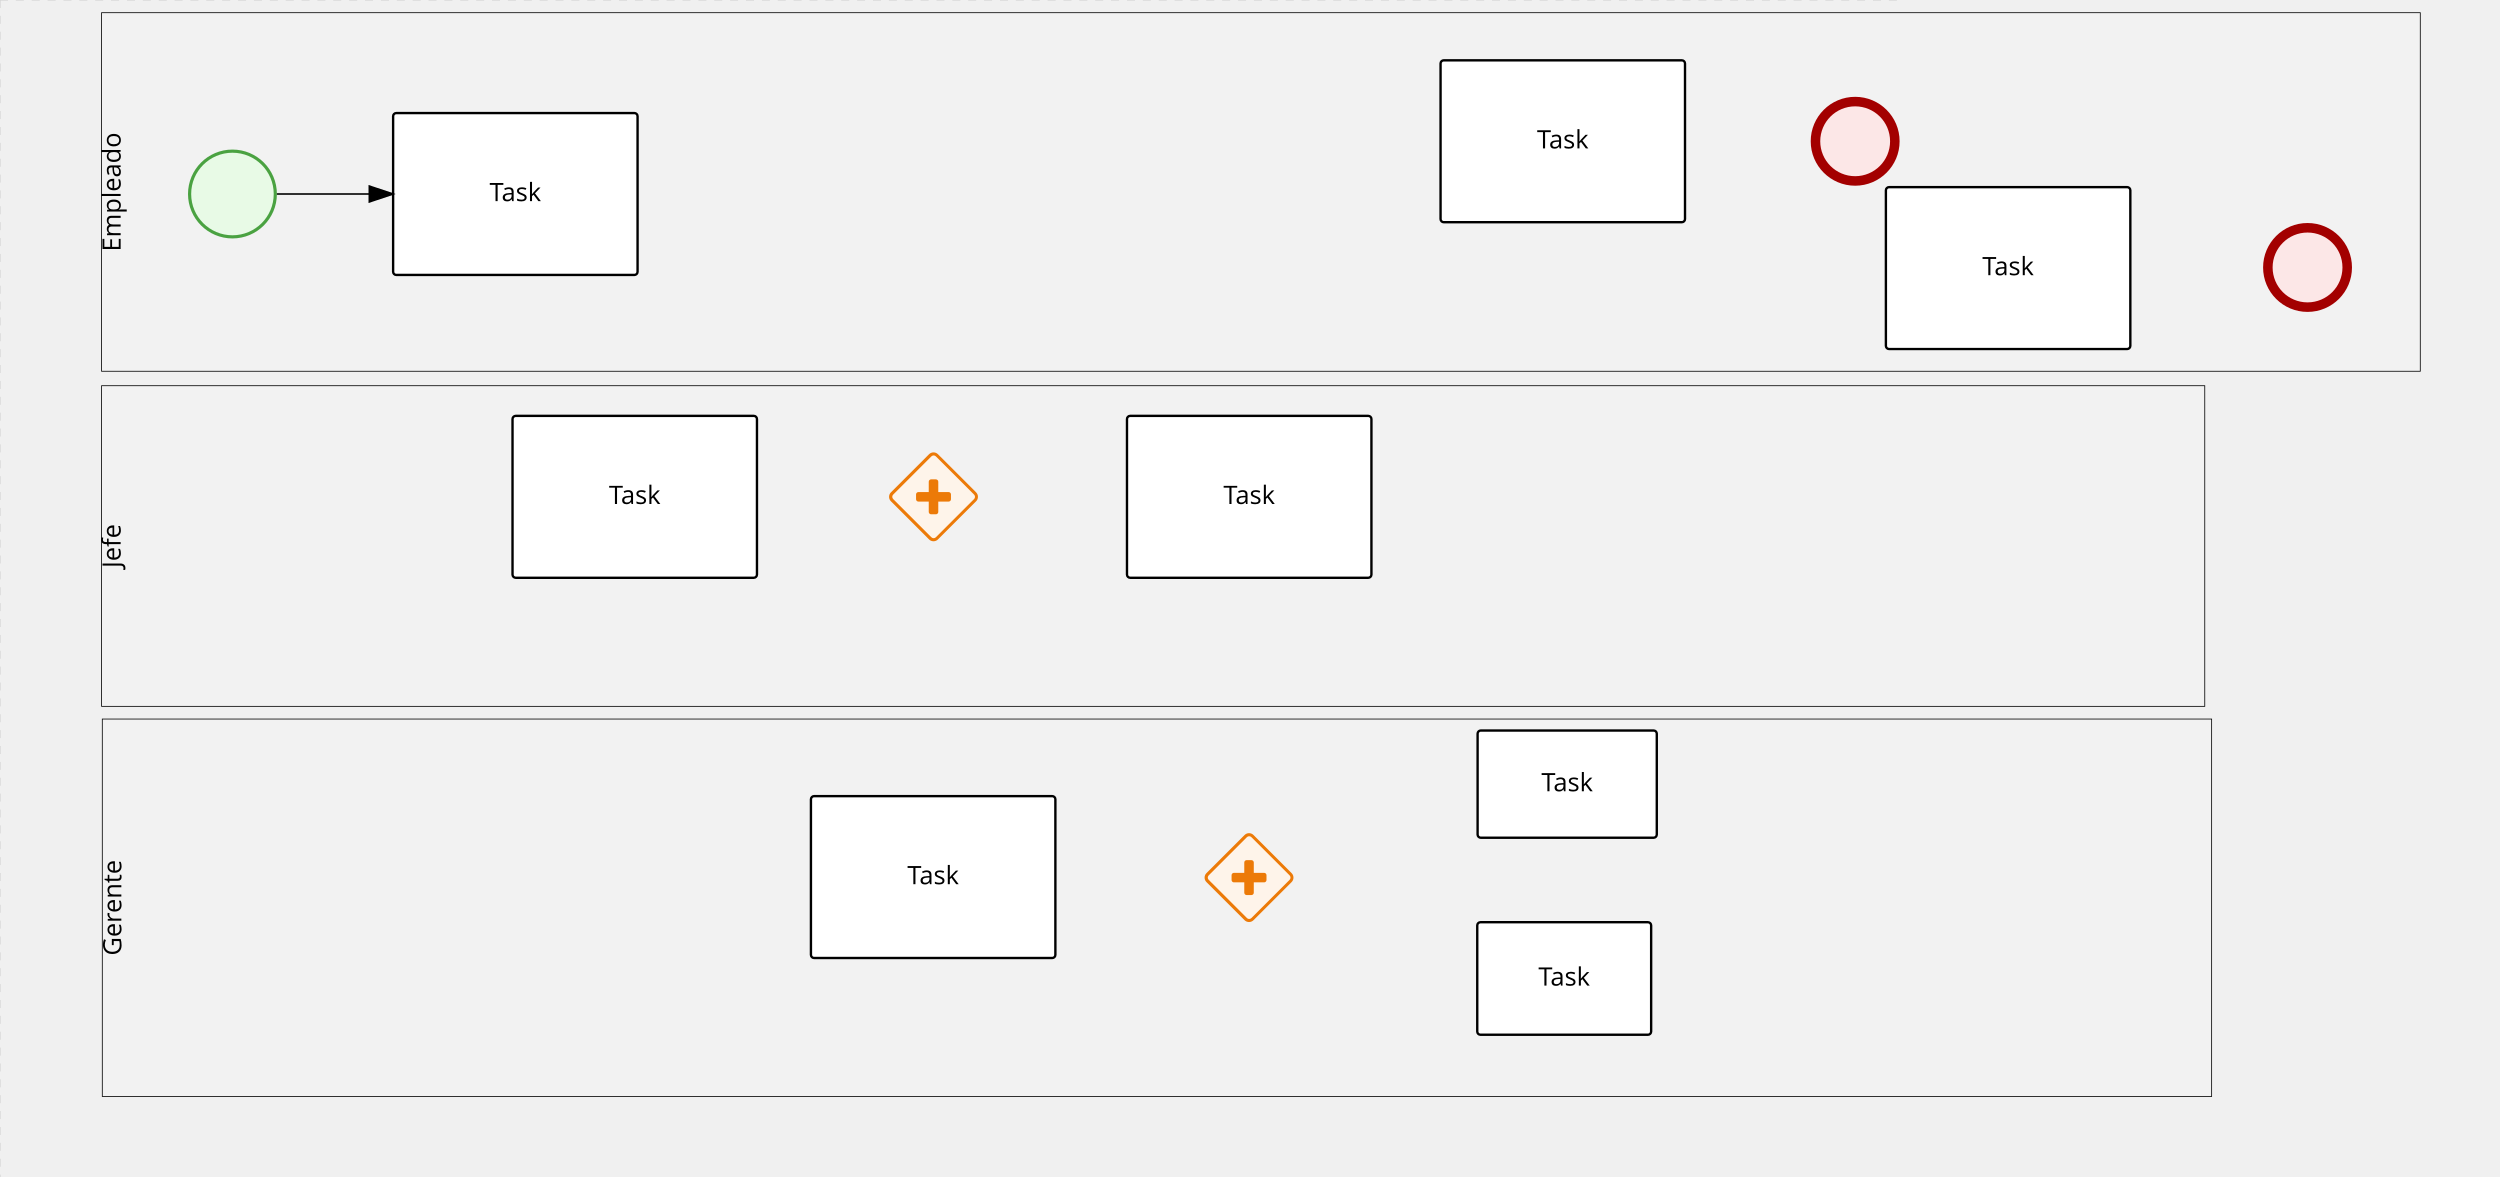
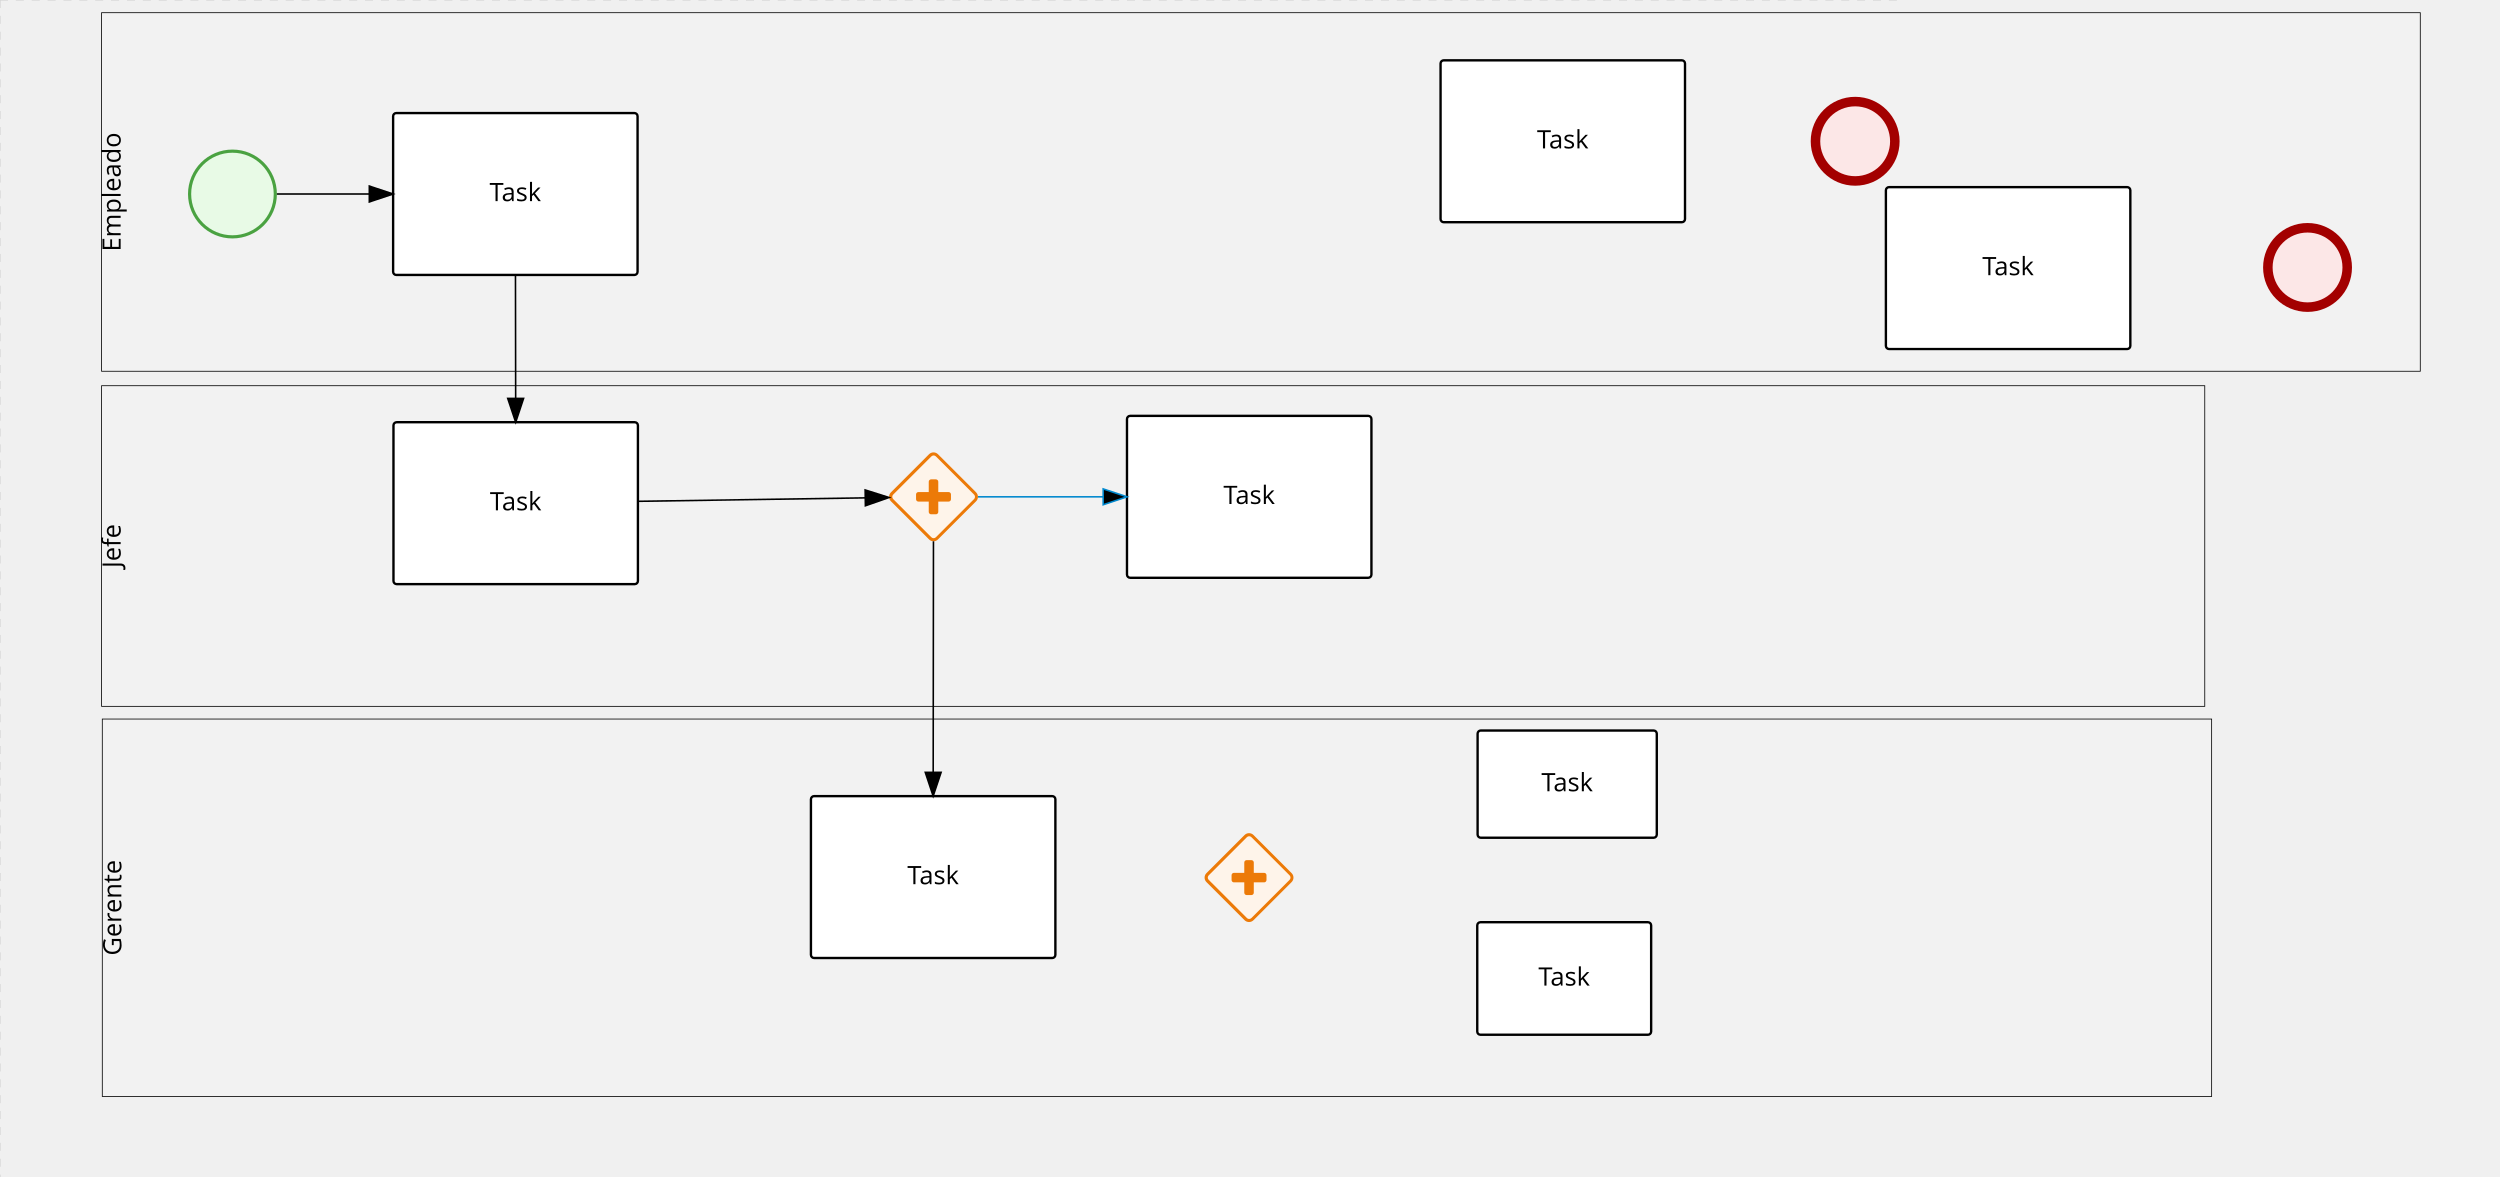
<svg xmlns="http://www.w3.org/2000/svg" version="1.1" width="1575" height="741" viewBox="0 0 1575 741">
  <defs />
  <g transform="matrix(1,0,0,1,0,0)">
    <g>
      <g>
        <g>
          <path fill="none" stroke="#d3d3d3" paint-order="fill stroke markers" d=" M 0 0 L 1200 0" stroke-miterlimit="10" stroke-opacity="0.8" stroke-dasharray="5" />
        </g>
        <g>
          <path fill="none" stroke="#d3d3d3" paint-order="fill stroke markers" d=" M 0 0 L 0 800" stroke-miterlimit="10" stroke-opacity="0.8" stroke-dasharray="5" />
        </g>
      </g>
      <g id="_ADB51912-23A1-4757-B9C8-295BC348A029" bpmn2nodeid="_ADB51912-23A1-4757-B9C8-295BC348A029" transform="matrix(1,0,0,1,64.44444,453)">
        <g>
          <path fill="none" stroke="none" />
        </g>
        <g transform="matrix(1,0,0,1,0,0)">
          <path fill="#f2f2f2" stroke="none" id="_ADB51912-23A1-4757-B9C8-295BC348A029?shapeType=BACKGROUND" paint-order="stroke fill markers" d=" M 0 0 L 1328.889 0 L 1328.889 237.778 L 0 237.778 L 0 0 Z Z" />
        </g>
        <g transform="matrix(1,0,0,1,0,0)">
          <path fill="none" stroke="#000000" id="_ADB51912-23A1-4757-B9C8-295BC348A029?shapeType=BORDER&amp;renderType=STROKE" paint-order="fill stroke markers" d=" M 0 0 L 1328.889 0 L 1328.889 237.778 L 0 237.778 L 0 0 Z Z" stroke-miterlimit="10" stroke-width="0.5" stroke-dasharray="" />
        </g>
        <g transform="matrix(-1.8369701987210297e-16,-1,1,-1.8369701987210297e-16,0,149.0178)">
          <text fill="#000000" stroke="none" font-family="Open Sans" font-size="12pt" font-style="normal" font-weight="normal" text-decoration="normal" x="30.129" y="12" text-anchor="middle" dominant-baseline="alphabetic">Gerente</text>
        </g>
        <g id="_6E68BDF8-7109-49FA-87C5-C53728606188" bpmn2nodeid="_6E68BDF8-7109-49FA-87C5-C53728606188" transform="matrix(1,0,0,1,694.4445,71.88892)">
          <g>
            <path fill="none" stroke="none" />
          </g>
          <g transform="matrix(0.125,0,0,0.125,0,0)">
            <g transform="matrix(1,0,0,1,0,0)">
              <path fill="#fef4ea" stroke="none" id="_6E68BDF8-7109-49FA-87C5-C53728606188?shapeType=BACKGROUND" paint-order="stroke fill markers" d=" M 0 0 M 224.4 4.3 C 216.4 4.3 208.4 7.3 202.3 13.4 L 13.5 202.2 C 1.3 214.4 1.3 234.2 13.5 246.4 L 202.2 435.1 C 208.3 441.2 216.4 444.2 224.3 444.2 C 232.2 444.2 240.3 441.2 246.4 435.1 L 435.1 246.4 C 447.3 234.2 447.3 214.4 435.1 202.2 L 246.5 13.4 C 240.4 7.3 232.4 4.3 224.4 4.3 L 224.4 4.3 Z" />
            </g>
            <g>
              <g transform="matrix(1,0,0,1,0,0)">
                <g transform="matrix(1,0,0,1,0,0)">
                  <path fill="#ec7a08" stroke="none" id="_6E68BDF8-7109-49FA-87C5-C53728606188?shapeType=BORDER&amp;renderType=FILL" paint-order="stroke fill markers" d=" M 0 0 M 20.8 212.7 L 213.3 20.2 C 219.6 13.9 229.7 13.9 235.9 20.2 L 428.4 212.7 C 434.7 219 434.7 229.1 428.4 235.3 L 235.9 427.8 C 229.6 434.1 219.5 434.1 213.3 427.8 L 20.8 235.3 C 14.5 229.1 14.5 218.9 20.8 212.7 L 20.8 212.7 Z M 0 0 M 0 224 C 0 232.1 3.1 240.3 9.3 246.5 L 201.5 438.7 C 213.9 451.1 234.1 451.1 246.5 438.7 L 438.7 246.5 C 444.9 240.3 448 232.1 448 224 C 448 215.9 444.9 207.7 438.7 201.5 L 246.5 9.3 C 234.1 -3.1 213.9 -3.1 201.5 9.3 L 9.3 201.5 C 3.1 207.7 0 215.9 0 224 L 0 224 Z" />
                </g>
              </g>
            </g>
            <g>
              <g transform="matrix(1,0,0,1,0,0)">
                <g transform="matrix(1,0,0,1,0,0)">
                  <path fill="#ec7a08" stroke="none" id="_6E68BDF8-7109-49FA-87C5-C53728606188_parallel" paint-order="stroke fill markers" d=" M 0 0 M 312 212 L 312 236 C 312 239.4 310.9 242.1 308.5 244.5 C 306.1 246.9 303.4 248 300 248 L 248 248 L 248 300 C 248 303.4 246.9 306.1 244.5 308.5 C 242.1 310.9 239.4 312 236 312 L 212 312 C 208.6 312 205.9 310.9 203.5 308.5 C 201.1 306.1 200 303.4 200 300 L 200 248 L 148 248 C 144.6 248 141.9 246.9 139.5 244.5 C 137.1 242.1 136 239.4 136 236 L 136 212 C 136 208.6 137.1 205.9 139.5 203.5 C 141.9 201.1 144.6 200 148 200 L 200 200 L 200 148 C 200 144.6 201.1 141.9 203.5 139.5 C 205.9 137.1 208.6 136 212 136 L 236 136 C 239.4 136 242.1 137.1 244.5 139.5 C 246.9 141.9 248 144.6 248 148 L 248 200 L 300 200 C 303.4 200 306.1 201.1 308.5 203.5 C 310.9 205.9 312 208.6 312 212 Z" />
                </g>
              </g>
            </g>
          </g>
          <g transform="matrix(1,0,0,1,28,61)" />
        </g>
        <g id="_50058FDE-D25C-4A21-B8C2-5ABD491013B6" bpmn2nodeid="_50058FDE-D25C-4A21-B8C2-5ABD491013B6" transform="matrix(1,0,0,1,446.4444,48.55554)">
          <g>
            <path fill="none" stroke="none" />
          </g>
          <g transform="matrix(1,0,0,1,0,0)">
            <path fill="#ffffff" stroke="none" id="_50058FDE-D25C-4A21-B8C2-5ABD491013B6?shapeType=BACKGROUND" paint-order="stroke fill markers" d=" M 2 0 L 152 0 L 152 0 A 2 2 0 0 1 154 2 L 154 100 L 154 100 A 2 2 0 0 1 152 102 L 2 102 L 2 102 A 2 2 0 0 1 0 100 L 0 2 L 0 2 A 2 2 0 0 1 2 0 Z" />
          </g>
          <g transform="matrix(1,0,0,1,0,0)">
-             <path fill="none" stroke="#000000" id="_50058FDE-D25C-4A21-B8C2-5ABD491013B6?shapeType=BORDER&amp;renderType=STROKE" paint-order="fill stroke markers" d=" M 2 0 L 152 0 L 152 0 A 2 2 0 0 1 154 2 L 154 100 L 154 100 A 2 2 0 0 1 152 102 L 2 102 L 2 102 A 2 2 0 0 1 0 100 L 0 2 L 0 2 A 2 2 0 0 1 2 0 Z" stroke-miterlimit="10" stroke-width="1.5" stroke-dasharray="" />
+             <path fill="none" stroke="rgb(0,0,0)" id="_50058FDE-D25C-4A21-B8C2-5ABD491013B6?shapeType=BORDER&amp;renderType=STROKE" paint-order="fill stroke markers" d=" M 2 0 L 152 0 L 152 0 A 2 2 0 0 1 154 2 L 154 100 L 154 100 A 2 2 0 0 1 152 102 L 2 102 L 2 102 A 2 2 0 0 1 0 100 L 0 2 L 0 2 A 2 2 0 0 1 2 0 Z" stroke-miterlimit="10" stroke-width="1.5" stroke-dasharray="" />
          </g>
          <g transform="matrix(1,0,0,1,60.75002,43.5)">
            <text fill="#000000" stroke="none" font-family="Open Sans" font-size="12pt" font-style="normal" font-weight="normal" text-decoration="normal" x="16.25" y="12" text-anchor="middle" dominant-baseline="alphabetic">Task</text>
          </g>
        </g>
        <g id="_1A6702EF-B17E-40BC-8066-2EAF5D30D613" bpmn2nodeid="_1A6702EF-B17E-40BC-8066-2EAF5D30D613" transform="matrix(1,0,0,1,866.2222,128)">
          <g>
            <path fill="none" stroke="none" />
          </g>
          <g transform="matrix(1,0,0,1,0,0)">
            <path fill="#ffffff" stroke="none" id="_1A6702EF-B17E-40BC-8066-2EAF5D30D613?shapeType=BACKGROUND" paint-order="stroke fill markers" d=" M 2 0 L 107.555 0 L 107.555 0 A 2 2 0 0 1 109.555 2 L 109.555 68.889 L 109.555 68.889 A 2 2 0 0 1 107.555 70.889 L 2 70.889 L 2 70.889 A 2 2 0 0 1 0 68.889 L 0 2 L 0 2 A 2 2 0 0 1 2 0 Z" />
          </g>
          <g transform="matrix(1,0,0,1,0,0)">
            <path fill="none" stroke="#000000" id="_1A6702EF-B17E-40BC-8066-2EAF5D30D613?shapeType=BORDER&amp;renderType=STROKE" paint-order="fill stroke markers" d=" M 2 0 L 107.555 0 L 107.555 0 A 2 2 0 0 1 109.555 2 L 109.555 68.889 L 109.555 68.889 A 2 2 0 0 1 107.555 70.889 L 2 70.889 L 2 70.889 A 2 2 0 0 1 0 68.889 L 0 2 L 0 2 A 2 2 0 0 1 2 0 Z" stroke-miterlimit="10" stroke-width="1.5" stroke-dasharray="" />
          </g>
          <g transform="matrix(1,0,0,1,38.52774,27.94446)">
            <text fill="#000000" stroke="none" font-family="Open Sans" font-size="12pt" font-style="normal" font-weight="normal" text-decoration="normal" x="16.25" y="12" text-anchor="middle" dominant-baseline="alphabetic">Task</text>
          </g>
        </g>
        <g id="_0BF1307B-B07F-4120-9A00-6720B62D5E05" bpmn2nodeid="_0BF1307B-B07F-4120-9A00-6720B62D5E05" transform="matrix(1,0,0,1,866.4445,7.222229)">
          <g>
            <path fill="none" stroke="none" />
          </g>
          <g transform="matrix(1,0,0,1,0,0)">
            <path fill="#ffffff" stroke="none" id="_0BF1307B-B07F-4120-9A00-6720B62D5E05?shapeType=BACKGROUND" paint-order="stroke fill markers" d=" M 2 0 L 110.889 0 L 110.889 0 A 2 2 0 0 1 112.889 2 L 112.889 65.556 L 112.889 65.556 A 2 2 0 0 1 110.889 67.556 L 2 67.556 L 2 67.556 A 2 2 0 0 1 0 65.556 L 0 2 L 0 2 A 2 2 0 0 1 2 0 Z" />
          </g>
          <g transform="matrix(1,0,0,1,0,0)">
            <path fill="none" stroke="#000000" id="_0BF1307B-B07F-4120-9A00-6720B62D5E05?shapeType=BORDER&amp;renderType=STROKE" paint-order="fill stroke markers" d=" M 2 0 L 110.889 0 L 110.889 0 A 2 2 0 0 1 112.889 2 L 112.889 65.556 L 112.889 65.556 A 2 2 0 0 1 110.889 67.556 L 2 67.556 L 2 67.556 A 2 2 0 0 1 0 65.556 L 0 2 L 0 2 A 2 2 0 0 1 2 0 Z" stroke-miterlimit="10" stroke-width="1.5" stroke-dasharray="" />
          </g>
          <g transform="matrix(1,0,0,1,40.19446,26.27777)">
            <text fill="#000000" stroke="none" font-family="Open Sans" font-size="12pt" font-style="normal" font-weight="normal" text-decoration="normal" x="16.25" y="12" text-anchor="middle" dominant-baseline="alphabetic">Task</text>
          </g>
        </g>
      </g>
      <g id="_86670B54-AD91-4FA6-8547-BEF86B57C944" bpmn2nodeid="_86670B54-AD91-4FA6-8547-BEF86B57C944" transform="matrix(1,0,0,1,64,8)">
        <g>
          <path fill="none" stroke="none" />
        </g>
        <g transform="matrix(1,0,0,1,0,0)">
          <path fill="#f2f2f2" stroke="none" id="_86670B54-AD91-4FA6-8547-BEF86B57C944?shapeType=BACKGROUND" paint-order="stroke fill markers" d=" M 0 0 L 1460.778 0 L 1460.778 225.889 L 0 225.889 L 0 0 Z Z" />
        </g>
        <g transform="matrix(1,0,0,1,0,0)">
          <path fill="none" stroke="rgb(0,0,0)" id="_86670B54-AD91-4FA6-8547-BEF86B57C944?shapeType=BORDER&amp;renderType=STROKE" paint-order="fill stroke markers" d=" M 0 0 L 1460.778 0 L 1460.778 225.889 L 0 225.889 L 0 0 Z Z" stroke-miterlimit="10" stroke-width="0.5" stroke-dasharray="" />
        </g>
        <g transform="matrix(-1.8369701987210297e-16,-1,1,-1.8369701987210297e-16,0,150.4327)">
          <text fill="#000000" stroke="none" font-family="Open Sans" font-size="12pt" font-style="normal" font-weight="normal" text-decoration="normal" x="37.488" y="12" text-anchor="middle" dominant-baseline="alphabetic">Empleado</text>
        </g>
        <g id="_CEECC0DE-6E37-4E87-8C95-02879377E16C" bpmn2nodeid="_CEECC0DE-6E37-4E87-8C95-02879377E16C" transform="matrix(1,0,0,1,54.44444,86.22222)">
          <g>
            <path fill="none" stroke="none" />
          </g>
          <g transform="matrix(0.125,0,0,0.125,0,0)">
            <g transform="matrix(1,0,0,1,0,0)">
              <path fill="#e8fae6" stroke="none" id="_CEECC0DE-6E37-4E87-8C95-02879377E16C?shapeType=BACKGROUND" paint-order="stroke fill markers" d=" M 0 0 M 444 224 C 444 263.9 434.2 300.8 414.4 334.5 C 394.7 368.2 368 394.9 334.4 414.5 C 300.8 434.1 263.9 444 224 444 C 184.1 444 147.2 434.2 113.5 414.4 C 79.8 394.7 53.1 368 33.5 334.4 C 13.9 300.8 4 263.9 4 224 C 4 184.1 13.8 147.2 33.6 113.5 C 53.4 79.8 80.1 53.1 113.6 33.5 C 147.1 13.9 184.1 4 224 4 C 263.9 4 300.8 13.8 334.5 33.6 C 368.2 53.4 394.9 80.1 414.5 113.6 C 434.1 147.1 444 184.1 444 224 Z" />
            </g>
            <g>
              <g transform="matrix(1,0,0,1,0,0)">
                <g transform="matrix(1,0,0,1,0,0)">
                  <path fill="rgb(74,162,65)" stroke="none" id="_CEECC0DE-6E37-4E87-8C95-02879377E16C?shapeType=BORDER&amp;renderType=FILL" paint-order="stroke fill markers" d=" M 0 0 M 224 0 C 100.3 0 0 100.3 0 224 C 0 347.7 100.3 448 224 448 C 347.7 448 448 347.7 448 224 C 448 100.3 347.7 0 224 0 Z M 0 0 M 224 432 C 109.1 432 16 338.9 16 224 C 16 109.1 109.1 16 224 16 C 338.9 16 432 109.1 432 224 C 432 338.9 338.9 432 224 432 Z" />
                </g>
              </g>
            </g>
          </g>
          <g transform="matrix(1,0,0,1,28,61)" />
        </g>
        <g id="_CFEA4B04-9D3A-4024-AA6F-2CEA22D809F4" bpmn2nodeid="_CFEA4B04-9D3A-4024-AA6F-2CEA22D809F4" transform="matrix(1,0,0,1,1124.111,109.8889)">
          <g>
            <path fill="none" stroke="none" />
          </g>
          <g transform="matrix(1,0,0,1,0,0)">
            <path fill="#ffffff" stroke="none" id="_CFEA4B04-9D3A-4024-AA6F-2CEA22D809F4?shapeType=BACKGROUND" paint-order="stroke fill markers" d=" M 2 0 L 152 0 L 152 0 A 2 2 0 0 1 154 2 L 154 100 L 154 100 A 2 2 0 0 1 152 102 L 2 102 L 2 102 A 2 2 0 0 1 0 100 L 0 2 L 0 2 A 2 2 0 0 1 2 0 Z" />
          </g>
          <g transform="matrix(1,0,0,1,0,0)">
            <path fill="none" stroke="#000000" id="_CFEA4B04-9D3A-4024-AA6F-2CEA22D809F4?shapeType=BORDER&amp;renderType=STROKE" paint-order="fill stroke markers" d=" M 2 0 L 152 0 L 152 0 A 2 2 0 0 1 154 2 L 154 100 L 154 100 A 2 2 0 0 1 152 102 L 2 102 L 2 102 A 2 2 0 0 1 0 100 L 0 2 L 0 2 A 2 2 0 0 1 2 0 Z" stroke-miterlimit="10" stroke-width="1.5" stroke-dasharray="" />
          </g>
          <g transform="matrix(1,0,0,1,60.75,43.5)">
            <text fill="#000000" stroke="none" font-family="Open Sans" font-size="12pt" font-style="normal" font-weight="normal" text-decoration="normal" x="16.25" y="12" text-anchor="middle" dominant-baseline="alphabetic">Task</text>
          </g>
        </g>
        <g id="_FEAECD73-7DB4-41B2-8C20-25C2823DFCEC" bpmn2nodeid="_FEAECD73-7DB4-41B2-8C20-25C2823DFCEC" transform="matrix(1,0,0,1,843.5555,30)">
          <g>
            <path fill="none" stroke="none" />
          </g>
          <g transform="matrix(1,0,0,1,0,0)">
            <path fill="#ffffff" stroke="none" id="_FEAECD73-7DB4-41B2-8C20-25C2823DFCEC?shapeType=BACKGROUND" paint-order="stroke fill markers" d=" M 2 0 L 152 0 L 152 0 A 2 2 0 0 1 154 2 L 154 100 L 154 100 A 2 2 0 0 1 152 102 L 2 102 L 2 102 A 2 2 0 0 1 0 100 L 0 2 L 0 2 A 2 2 0 0 1 2 0 Z" />
          </g>
          <g transform="matrix(1,0,0,1,0,0)">
            <path fill="none" stroke="#000000" id="_FEAECD73-7DB4-41B2-8C20-25C2823DFCEC?shapeType=BORDER&amp;renderType=STROKE" paint-order="fill stroke markers" d=" M 2 0 L 152 0 L 152 0 A 2 2 0 0 1 154 2 L 154 100 L 154 100 A 2 2 0 0 1 152 102 L 2 102 L 2 102 A 2 2 0 0 1 0 100 L 0 2 L 0 2 A 2 2 0 0 1 2 0 Z" stroke-miterlimit="10" stroke-width="1.5" stroke-dasharray="" />
          </g>
          <g transform="matrix(1,0,0,1,60.75,43.5)">
            <text fill="#000000" stroke="none" font-family="Open Sans" font-size="12pt" font-style="normal" font-weight="normal" text-decoration="normal" x="16.25" y="12" text-anchor="middle" dominant-baseline="alphabetic">Task</text>
          </g>
        </g>
        <g id="_0DD8B3C7-BBFC-404D-9AD0-270BA9670C68" bpmn2nodeid="_0DD8B3C7-BBFC-404D-9AD0-270BA9670C68" transform="matrix(1,0,0,1,183.6667,63.22222)">
          <g>
            <path fill="none" stroke="none" />
          </g>
          <g transform="matrix(1,0,0,1,0,0)">
            <path fill="#ffffff" stroke="none" id="_0DD8B3C7-BBFC-404D-9AD0-270BA9670C68?shapeType=BACKGROUND" paint-order="stroke fill markers" d=" M 2 0 L 152 0 L 152 0 A 2 2 0 0 1 154 2 L 154 100 L 154 100 A 2 2 0 0 1 152 102 L 2 102 L 2 102 A 2 2 0 0 1 0 100 L 0 2 L 0 2 A 2 2 0 0 1 2 0 Z" />
          </g>
          <g transform="matrix(1,0,0,1,0,0)">
            <path fill="none" stroke="rgb(0,0,0)" id="_0DD8B3C7-BBFC-404D-9AD0-270BA9670C68?shapeType=BORDER&amp;renderType=STROKE" paint-order="fill stroke markers" d=" M 2 0 L 152 0 L 152 0 A 2 2 0 0 1 154 2 L 154 100 L 154 100 A 2 2 0 0 1 152 102 L 2 102 L 2 102 A 2 2 0 0 1 0 100 L 0 2 L 0 2 A 2 2 0 0 1 2 0 Z" stroke-miterlimit="10" stroke-width="1.5" stroke-dasharray="" />
          </g>
          <g transform="matrix(1,0,0,1,60.74999,43.5)">
            <text fill="#000000" stroke="none" font-family="Open Sans" font-size="12pt" font-style="normal" font-weight="normal" text-decoration="normal" x="16.25" y="12" text-anchor="middle" dominant-baseline="alphabetic">Task</text>
          </g>
        </g>
        <g id="_6AEED0D6-7862-46DB-AE79-35412F54F625" bpmn2nodeid="_6AEED0D6-7862-46DB-AE79-35412F54F625" transform="matrix(1,0,0,1,1076.75,53)">
          <g>
            <path fill="none" stroke="none" />
          </g>
          <g transform="matrix(0.125,0,0,0.125,0,0)">
            <g transform="matrix(1,0,0,1,0,0)">
              <path fill="#fce7e7" stroke="none" id="_6AEED0D6-7862-46DB-AE79-35412F54F625?shapeType=BACKGROUND" paint-order="stroke fill markers" d=" M 0 0 M 444 224 C 444 263.9 434.2 300.8 414.4 334.5 C 394.7 368.2 368 394.9 334.4 414.5 C 300.8 434.1 263.9 444 224 444 C 184.1 444 147.2 434.2 113.5 414.4 C 79.8 394.7 53.1 368 33.5 334.4 C 13.9 300.8 4 263.9 4 224 C 4 184.1 13.8 147.2 33.6 113.5 C 53.4 79.8 80.1 53.1 113.6 33.5 C 147.1 13.9 184.1 4 224 4 C 263.9 4 300.8 13.8 334.5 33.6 C 368.2 53.4 394.9 80.1 414.5 113.6 C 434.1 147.1 444 184.1 444 224 Z" />
            </g>
            <g>
              <g transform="matrix(1,0,0,1,0,0)">
                <g transform="matrix(1,0,0,1,0,0)">
                  <path fill="#a30000" stroke="none" id="_6AEED0D6-7862-46DB-AE79-35412F54F625?shapeType=BORDER&amp;renderType=FILL" paint-order="stroke fill markers" d=" M 0 0 M 224 0 C 100.3 0 0 100.3 0 224 C 0 347.7 100.3 448 224 448 C 347.7 448 448 347.7 448 224 C 448 100.3 347.7 0 224 0 Z M 0 0 M 224 400 C 126.8 400 48 321.2 48 224 C 48 126.8 126.8 48 224 48 C 321.2 48 400 126.8 400 224 C 400 321.2 321.2 400 224 400 Z" />
                </g>
              </g>
            </g>
          </g>
          <g transform="matrix(1,0,0,1,28,61)" />
        </g>
        <g id="_FBBC3282-CAF3-48D1-943B-76C325B2BB8E" bpmn2nodeid="_FBBC3282-CAF3-48D1-943B-76C325B2BB8E" transform="matrix(1,0,0,1,1361.75,132.5)">
          <g>
            <path fill="none" stroke="none" />
          </g>
          <g transform="matrix(0.125,0,0,0.125,0,0)">
            <g transform="matrix(1,0,0,1,0,0)">
              <path fill="#fce7e7" stroke="none" id="_FBBC3282-CAF3-48D1-943B-76C325B2BB8E?shapeType=BACKGROUND" paint-order="stroke fill markers" d=" M 0 0 M 444 224 C 444 263.9 434.2 300.8 414.4 334.5 C 394.7 368.2 368 394.9 334.4 414.5 C 300.8 434.1 263.9 444 224 444 C 184.1 444 147.2 434.2 113.5 414.4 C 79.8 394.7 53.1 368 33.5 334.4 C 13.9 300.8 4 263.9 4 224 C 4 184.1 13.8 147.2 33.6 113.5 C 53.4 79.8 80.1 53.1 113.6 33.5 C 147.1 13.9 184.1 4 224 4 C 263.9 4 300.8 13.8 334.5 33.6 C 368.2 53.4 394.9 80.1 414.5 113.6 C 434.1 147.1 444 184.1 444 224 Z" />
            </g>
            <g>
              <g transform="matrix(1,0,0,1,0,0)">
                <g transform="matrix(1,0,0,1,0,0)">
                  <path fill="#a30000" stroke="none" id="_FBBC3282-CAF3-48D1-943B-76C325B2BB8E?shapeType=BORDER&amp;renderType=FILL" paint-order="stroke fill markers" d=" M 0 0 M 224 0 C 100.3 0 0 100.3 0 224 C 0 347.7 100.3 448 224 448 C 347.7 448 448 347.7 448 224 C 448 100.3 347.7 0 224 0 Z M 0 0 M 224 400 C 126.8 400 48 321.2 48 224 C 48 126.8 126.8 48 224 48 C 321.2 48 400 126.8 400 224 C 400 321.2 321.2 400 224 400 Z" />
                </g>
              </g>
            </g>
          </g>
          <g transform="matrix(1,0,0,1,28,61)" />
        </g>
      </g>
      <g transform="matrix(1,0,0,1,64.44444,453)" />
      <g transform="matrix(1,0,0,1,758.8889,524.8889)" />
      <g transform="matrix(1,0,0,1,510.8889,501.5555)" />
      <g transform="matrix(1,0,0,1,930.6667,581)" />
      <g transform="matrix(1,0,0,1,930.8889,460.2222)" />
      <g transform="matrix(1,0,0,1,64,8)" />
      <g transform="matrix(1,0,0,1,118.4444,94.22222)" />
      <g transform="matrix(1,0,0,1,1188.111,117.8889)" />
      <g transform="matrix(1,0,0,1,907.5555,38)" />
      <g transform="matrix(1,0,0,1,247.6667,71.22222)" />
      <g transform="matrix(1,0,0,1,1140.75,61)" />
      <g transform="matrix(1,0,0,1,1425.75,140.5)" />
+       <g id="_F6B67BEA-7F08-4161-93BA-572E48A5515B" bpmn2nodeid="_F6B67BEA-7F08-4161-93BA-572E48A5515B" transform="matrix(1,0,0,1,64,243)">
+         <g>
+           <path fill="none" stroke="none" />
+         </g>
+         <g transform="matrix(1,0,0,1,0,0)">
+           <path fill="#f2f2f2" stroke="none" id="_F6B67BEA-7F08-4161-93BA-572E48A5515B?shapeType=BACKGROUND" paint-order="stroke fill markers" d=" M 0 0 L 1325 0 L 1325 202 L 0 202 L 0 0 Z Z" />
+         </g>
+         <g transform="matrix(1,0,0,1,0,0)">
+           <path fill="none" stroke="rgb(0,0,0)" id="_F6B67BEA-7F08-4161-93BA-572E48A5515B?shapeType=BORDER&amp;renderType=STROKE" paint-order="fill stroke markers" d=" M 0 0 L 1325 0 L 1325 202 L 0 202 L 0 0 Z Z" stroke-miterlimit="10" stroke-width="0.5" stroke-dasharray="" />
+         </g>
+         <g transform="matrix(-1.8369701987210297e-16,-1,1,-1.8369701987210297e-16,0,114.8242)">
+           <text fill="#000000" stroke="none" font-family="Open Sans" font-size="12pt" font-style="normal" font-weight="normal" text-decoration="normal" x="13.824" y="12" text-anchor="middle" dominant-baseline="alphabetic">Jefe</text>
+         </g>
+         <g id="_9A6E972C-989A-42F9-8CFC-7BACA18A929C" bpmn2nodeid="_9A6E972C-989A-42F9-8CFC-7BACA18A929C" transform="matrix(1,0,0,1,646,19)">
+           <g>
+             <path fill="none" stroke="none" />
+           </g>
+           <g transform="matrix(1,0,0,1,0,0)">
+             <path fill="#ffffff" stroke="none" id="_9A6E972C-989A-42F9-8CFC-7BACA18A929C?shapeType=BACKGROUND" paint-order="stroke fill markers" d=" M 2 0 L 152 0 L 152 0 A 2 2 0 0 1 154 2 L 154 100 L 154 100 A 2 2 0 0 1 152 102 L 2 102 L 2 102 A 2 2 0 0 1 0 100 L 0 2 L 0 2 A 2 2 0 0 1 2 0 Z" />
+           </g>
+           <g transform="matrix(1,0,0,1,0,0)">
+             <path fill="none" stroke="rgb(0,0,0)" id="_9A6E972C-989A-42F9-8CFC-7BACA18A929C?shapeType=BORDER&amp;renderType=STROKE" paint-order="fill stroke markers" d=" M 2 0 L 152 0 L 152 0 A 2 2 0 0 1 154 2 L 154 100 L 154 100 A 2 2 0 0 1 152 102 L 2 102 L 2 102 A 2 2 0 0 1 0 100 L 0 2 L 0 2 A 2 2 0 0 1 2 0 Z" stroke-miterlimit="10" stroke-width="1.5" stroke-dasharray="" />
+           </g>
+           <g transform="matrix(1,0,0,1,60.75,43.5)">
+             <text fill="#000000" stroke="none" font-family="Open Sans" font-size="12pt" font-style="normal" font-weight="normal" text-decoration="normal" x="16.25" y="12" text-anchor="middle" dominant-baseline="alphabetic">Task</text>
+           </g>
+         </g>
+         <g id="_9FCB53EF-F030-4C25-A4C3-85EADA3F7B66" bpmn2nodeid="_9FCB53EF-F030-4C25-A4C3-85EADA3F7B66" transform="matrix(1,0,0,1,183.8889,23)">
+           <g>
+             <path fill="none" stroke="none" />
+           </g>
+           <g transform="matrix(1,0,0,1,0,0)">
+             <path fill="#ffffff" stroke="none" id="_9FCB53EF-F030-4C25-A4C3-85EADA3F7B66?shapeType=BACKGROUND" paint-order="stroke fill markers" d=" M 2 0 L 152 0 L 152 0 A 2 2 0 0 1 154 2 L 154 100 L 154 100 A 2 2 0 0 1 152 102 L 2 102 L 2 102 A 2 2 0 0 1 0 100 L 0 2 L 0 2 A 2 2 0 0 1 2 0 Z" />
+           </g>
+           <g transform="matrix(1,0,0,1,0,0)">
+             <path fill="none" stroke="rgb(0,0,0)" id="_9FCB53EF-F030-4C25-A4C3-85EADA3F7B66?shapeType=BORDER&amp;renderType=STROKE" paint-order="fill stroke markers" d=" M 2 0 L 152 0 L 152 0 A 2 2 0 0 1 154 2 L 154 100 L 154 100 A 2 2 0 0 1 152 102 L 2 102 L 2 102 A 2 2 0 0 1 0 100 L 0 2 L 0 2 A 2 2 0 0 1 2 0 Z" stroke-miterlimit="10" stroke-width="1.5" stroke-dasharray="" />
+           </g>
+           <g transform="matrix(1,0,0,1,60.75,43.5)">
+             <text fill="#000000" stroke="none" font-family="Open Sans" font-size="12pt" font-style="normal" font-weight="normal" text-decoration="normal" x="16.25" y="12" text-anchor="middle" dominant-baseline="alphabetic">Task</text>
+           </g>
+         </g>
+         <g id="_C31C93BC-AD4E-4167-B67D-F024EF119FBF" bpmn2nodeid="_C31C93BC-AD4E-4167-B67D-F024EF119FBF" transform="matrix(1,0,0,1,496.1111,42)">
+           <g>
+             <path fill="none" stroke="none" />
+           </g>
+           <g transform="matrix(0.125,0,0,0.125,0,0)">
+             <g transform="matrix(1,0,0,1,0,0)">
+               <path fill="#fef4ea" stroke="none" id="_C31C93BC-AD4E-4167-B67D-F024EF119FBF?shapeType=BACKGROUND" paint-order="stroke fill markers" d=" M 0 0 M 224.4 4.3 C 216.4 4.3 208.4 7.3 202.3 13.4 L 13.5 202.2 C 1.3 214.4 1.3 234.2 13.5 246.4 L 202.2 435.1 C 208.3 441.2 216.4 444.2 224.3 444.2 C 232.2 444.2 240.3 441.2 246.4 435.1 L 435.1 246.4 C 447.3 234.2 447.3 214.4 435.1 202.2 L 246.5 13.4 C 240.4 7.3 232.4 4.3 224.4 4.3 L 224.4 4.3 Z" />
+             </g>
+             <g>
+               <g transform="matrix(1,0,0,1,0,0)">
+                 <g transform="matrix(1,0,0,1,0,0)">
+                   <path fill="rgb(236,122,8)" stroke="none" id="_C31C93BC-AD4E-4167-B67D-F024EF119FBF?shapeType=BORDER&amp;renderType=FILL" paint-order="stroke fill markers" d=" M 0 0 M 20.8 212.7 L 213.3 20.2 C 219.6 13.9 229.7 13.9 235.9 20.2 L 428.4 212.7 C 434.7 219 434.7 229.1 428.4 235.3 L 235.9 427.8 C 229.6 434.1 219.5 434.1 213.3 427.8 L 20.8 235.3 C 14.5 229.1 14.5 218.9 20.8 212.7 L 20.8 212.7 Z M 0 0 M 0 224 C 0 232.1 3.1 240.3 9.3 246.5 L 201.5 438.7 C 213.9 451.1 234.1 451.1 246.5 438.7 L 438.7 246.5 C 444.9 240.3 448 232.1 448 224 C 448 215.9 444.9 207.7 438.7 201.5 L 246.5 9.3 C 234.1 -3.1 213.9 -3.1 201.5 9.3 L 9.3 201.5 C 3.1 207.7 0 215.9 0 224 L 0 224 Z" />
+                 </g>
+               </g>
+             </g>
+             <g>
+               <g transform="matrix(1,0,0,1,0,0)">
+                 <g transform="matrix(1,0,0,1,0,0)">
+                   <path fill="#ec7a08" stroke="none" id="_C31C93BC-AD4E-4167-B67D-F024EF119FBF_parallel" paint-order="stroke fill markers" d=" M 0 0 M 312 212 L 312 236 C 312 239.4 310.9 242.1 308.5 244.5 C 306.1 246.9 303.4 248 300 248 L 248 248 L 248 300 C 248 303.4 246.9 306.1 244.5 308.5 C 242.1 310.9 239.4 312 236 312 L 212 312 C 208.6 312 205.9 310.9 203.5 308.5 C 201.1 306.1 200 303.4 200 300 L 200 248 L 148 248 C 144.6 248 141.9 246.9 139.5 244.5 C 137.1 242.1 136 239.4 136 236 L 136 212 C 136 208.6 137.1 205.9 139.5 203.5 C 141.9 201.1 144.6 200 148 200 L 200 200 L 200 148 C 200 144.6 201.1 141.9 203.5 139.5 C 205.9 137.1 208.6 136 212 136 L 236 136 C 239.4 136 242.1 137.1 244.5 139.5 C 246.9 141.9 248 144.6 248 148 L 248 200 L 300 200 C 303.4 200 306.1 201.1 308.5 203.5 C 310.9 205.9 312 208.6 312 212 Z" />
+                 </g>
+               </g>
+             </g>
+           </g>
+           <g transform="matrix(1,0,0,1,28,61)" />
+         </g>
+       </g>
+       <g transform="matrix(1,0,0,1,64,243)" />
+       <g transform="matrix(1,0,0,1,710,262)" />
      <g id="_9EB075E7-E3DF-46B7-B064-F5A8A0791FEE" bpmn2nodeid="_9EB075E7-E3DF-46B7-B064-F5A8A0791FEE">
        <g>
-           <path fill="none" stroke="rgb(0,0,0)" paint-order="fill stroke markers" d=" M 174.444 122.222 L 232.667 122.222" stroke-miterlimit="10" stroke-dasharray="" />
+           <path fill="none" stroke="#000000" paint-order="fill stroke markers" d=" M 174.444 122.222 L 232.667 122.222" stroke-miterlimit="10" stroke-dasharray="" />
        </g>
        <g transform="matrix(1,0,0,1,174.4444,122.2222)" />
        <g transform="matrix(-3.76863586391516e-8,1,-1,-3.76863586391516e-8,247.6667,117.2222)">
+           <path fill="#000000" stroke="#000000" paint-order="fill stroke markers" d=" M 10 15 L 0 15 L 5 0 Z" stroke-miterlimit="10" stroke-dasharray="" />
+         </g>
+         <g transform="matrix(1,0,0,1,174.4444,112.2222)" />
+       </g>
+       <g transform="matrix(1,0,0,1,247.8889,266)" />
+       <g id="_B2C6646E-CA38-4CB4-BA98-9307C6FDE991" bpmn2nodeid="_B2C6646E-CA38-4CB4-BA98-9307C6FDE991">
+         <g>
+           <path fill="none" stroke="rgb(0,0,0)" paint-order="fill stroke markers" d=" M 324.745 173.222 L 324.866 251" stroke-miterlimit="10" stroke-dasharray="" />
+         </g>
+         <g transform="matrix(1,0,0,1,324.7455,173.2222)" />
+         <g transform="matrix(-0.9999988,0.001545587,-0.001545587,-0.9999988,329.8889,265.9923)">
          <path fill="rgb(0,0,0)" stroke="rgb(0,0,0)" paint-order="fill stroke markers" d=" M 10 15 L 0 15 L 5 0 Z" stroke-miterlimit="10" stroke-dasharray="" />
        </g>
-         <g transform="matrix(1,0,0,1,174.4444,112.2222)" />
-       </g>
-       <g id="_F6B67BEA-7F08-4161-93BA-572E48A5515B" bpmn2nodeid="_F6B67BEA-7F08-4161-93BA-572E48A5515B" transform="matrix(1,0,0,1,64,243)">
-         <g>
-           <path fill="none" stroke="none" />
-         </g>
-         <g transform="matrix(1,0,0,1,0,0)">
-           <path fill="#f2f2f2" stroke="none" id="_F6B67BEA-7F08-4161-93BA-572E48A5515B?shapeType=BACKGROUND" paint-order="stroke fill markers" d=" M 0 0 L 1325 0 L 1325 202 L 0 202 L 0 0 Z Z" />
-         </g>
-         <g transform="matrix(1,0,0,1,0,0)">
-           <path fill="none" stroke="rgb(0,0,0)" id="_F6B67BEA-7F08-4161-93BA-572E48A5515B?shapeType=BORDER&amp;renderType=STROKE" paint-order="fill stroke markers" d=" M 0 0 L 1325 0 L 1325 202 L 0 202 L 0 0 Z Z" stroke-miterlimit="10" stroke-width="0.5" stroke-dasharray="" />
-         </g>
-         <g transform="matrix(-1.8369701987210297e-16,-1,1,-1.8369701987210297e-16,0,114.8242)">
-           <text fill="#000000" stroke="none" font-family="Open Sans" font-size="12pt" font-style="normal" font-weight="normal" text-decoration="normal" x="13.824" y="12" text-anchor="middle" dominant-baseline="alphabetic">Jefe</text>
-         </g>
-         <g id="_9FCB53EF-F030-4C25-A4C3-85EADA3F7B66" bpmn2nodeid="_9FCB53EF-F030-4C25-A4C3-85EADA3F7B66" transform="matrix(1,0,0,1,258.8889,19)">
-           <g>
-             <path fill="none" stroke="none" />
-           </g>
-           <g transform="matrix(1,0,0,1,0,0)">
-             <path fill="#ffffff" stroke="none" id="_9FCB53EF-F030-4C25-A4C3-85EADA3F7B66?shapeType=BACKGROUND" paint-order="stroke fill markers" d=" M 2 0 L 152 0 L 152 0 A 2 2 0 0 1 154 2 L 154 100 L 154 100 A 2 2 0 0 1 152 102 L 2 102 L 2 102 A 2 2 0 0 1 0 100 L 0 2 L 0 2 A 2 2 0 0 1 2 0 Z" />
-           </g>
-           <g transform="matrix(1,0,0,1,0,0)">
-             <path fill="none" stroke="rgb(0,0,0)" id="_9FCB53EF-F030-4C25-A4C3-85EADA3F7B66?shapeType=BORDER&amp;renderType=STROKE" paint-order="fill stroke markers" d=" M 2 0 L 152 0 L 152 0 A 2 2 0 0 1 154 2 L 154 100 L 154 100 A 2 2 0 0 1 152 102 L 2 102 L 2 102 A 2 2 0 0 1 0 100 L 0 2 L 0 2 A 2 2 0 0 1 2 0 Z" stroke-miterlimit="10" stroke-width="1.5" stroke-dasharray="" />
-           </g>
-           <g transform="matrix(1,0,0,1,60.75,43.5)">
-             <text fill="#000000" stroke="none" font-family="Open Sans" font-size="12pt" font-style="normal" font-weight="normal" text-decoration="normal" x="16.25" y="12" text-anchor="middle" dominant-baseline="alphabetic">Task</text>
-           </g>
-         </g>
-         <g id="_9A6E972C-989A-42F9-8CFC-7BACA18A929C" bpmn2nodeid="_9A6E972C-989A-42F9-8CFC-7BACA18A929C" transform="matrix(1,0,0,1,646,19)">
-           <g>
-             <path fill="none" stroke="none" />
-           </g>
-           <g transform="matrix(1,0,0,1,0,0)">
-             <path fill="#ffffff" stroke="none" id="_9A6E972C-989A-42F9-8CFC-7BACA18A929C?shapeType=BACKGROUND" paint-order="stroke fill markers" d=" M 2 0 L 152 0 L 152 0 A 2 2 0 0 1 154 2 L 154 100 L 154 100 A 2 2 0 0 1 152 102 L 2 102 L 2 102 A 2 2 0 0 1 0 100 L 0 2 L 0 2 A 2 2 0 0 1 2 0 Z" />
-           </g>
-           <g transform="matrix(1,0,0,1,0,0)">
-             <path fill="none" stroke="#000000" id="_9A6E972C-989A-42F9-8CFC-7BACA18A929C?shapeType=BORDER&amp;renderType=STROKE" paint-order="fill stroke markers" d=" M 2 0 L 152 0 L 152 0 A 2 2 0 0 1 154 2 L 154 100 L 154 100 A 2 2 0 0 1 152 102 L 2 102 L 2 102 A 2 2 0 0 1 0 100 L 0 2 L 0 2 A 2 2 0 0 1 2 0 Z" stroke-miterlimit="10" stroke-width="1.5" stroke-dasharray="" />
-           </g>
-           <g transform="matrix(1,0,0,1,60.75,43.5)">
-             <text fill="#000000" stroke="none" font-family="Open Sans" font-size="12pt" font-style="normal" font-weight="normal" text-decoration="normal" x="16.25" y="12" text-anchor="middle" dominant-baseline="alphabetic">Task</text>
-           </g>
-         </g>
-         <g id="_C31C93BC-AD4E-4167-B67D-F024EF119FBF" bpmn2nodeid="_C31C93BC-AD4E-4167-B67D-F024EF119FBF" transform="matrix(1,0,0,1,496.1111,42)">
-           <g>
-             <path fill="none" stroke="none" />
-           </g>
-           <g transform="matrix(0.125,0,0,0.125,0,0)">
-             <g transform="matrix(1,0,0,1,0,0)">
-               <path fill="#fef4ea" stroke="none" id="_C31C93BC-AD4E-4167-B67D-F024EF119FBF?shapeType=BACKGROUND" paint-order="stroke fill markers" d=" M 0 0 M 224.4 4.3 C 216.4 4.3 208.4 7.3 202.3 13.4 L 13.5 202.2 C 1.3 214.4 1.3 234.2 13.5 246.4 L 202.2 435.1 C 208.3 441.2 216.4 444.2 224.3 444.2 C 232.2 444.2 240.3 441.2 246.4 435.1 L 435.1 246.4 C 447.3 234.2 447.3 214.4 435.1 202.2 L 246.5 13.4 C 240.4 7.3 232.4 4.3 224.4 4.3 L 224.4 4.3 Z" />
-             </g>
-             <g>
-               <g transform="matrix(1,0,0,1,0,0)">
-                 <g transform="matrix(1,0,0,1,0,0)">
-                   <path fill="#ec7a08" stroke="none" id="_C31C93BC-AD4E-4167-B67D-F024EF119FBF?shapeType=BORDER&amp;renderType=FILL" paint-order="stroke fill markers" d=" M 0 0 M 20.8 212.7 L 213.3 20.2 C 219.6 13.9 229.7 13.9 235.9 20.2 L 428.4 212.7 C 434.7 219 434.7 229.1 428.4 235.3 L 235.9 427.8 C 229.6 434.1 219.5 434.1 213.3 427.8 L 20.8 235.3 C 14.5 229.1 14.5 218.9 20.8 212.7 L 20.8 212.7 Z M 0 0 M 0 224 C 0 232.1 3.1 240.3 9.3 246.5 L 201.5 438.7 C 213.9 451.1 234.1 451.1 246.5 438.7 L 438.7 246.5 C 444.9 240.3 448 232.1 448 224 C 448 215.9 444.9 207.7 438.7 201.5 L 246.5 9.3 C 234.1 -3.1 213.9 -3.1 201.5 9.3 L 9.3 201.5 C 3.1 207.7 0 215.9 0 224 L 0 224 Z" />
-                 </g>
-               </g>
-             </g>
-             <g>
-               <g transform="matrix(1,0,0,1,0,0)">
-                 <g transform="matrix(1,0,0,1,0,0)">
-                   <path fill="#ec7a08" stroke="none" id="_C31C93BC-AD4E-4167-B67D-F024EF119FBF_parallel" paint-order="stroke fill markers" d=" M 0 0 M 312 212 L 312 236 C 312 239.4 310.9 242.1 308.5 244.5 C 306.1 246.9 303.4 248 300 248 L 248 248 L 248 300 C 248 303.4 246.9 306.1 244.5 308.5 C 242.1 310.9 239.4 312 236 312 L 212 312 C 208.6 312 205.9 310.9 203.5 308.5 C 201.1 306.1 200 303.4 200 300 L 200 248 L 148 248 C 144.6 248 141.9 246.9 139.5 244.5 C 137.1 242.1 136 239.4 136 236 L 136 212 C 136 208.6 137.1 205.9 139.5 203.5 C 141.9 201.1 144.6 200 148 200 L 200 200 L 200 148 C 200 144.6 201.1 141.9 203.5 139.5 C 205.9 137.1 208.6 136 212 136 L 236 136 C 239.4 136 242.1 137.1 244.5 139.5 C 246.9 141.9 248 144.6 248 148 L 248 200 L 300 200 C 303.4 200 306.1 201.1 308.5 203.5 C 310.9 205.9 312 208.6 312 212 Z" />
-                 </g>
-               </g>
-             </g>
-           </g>
-           <g transform="matrix(1,0,0,1,28,61)" />
-         </g>
-       </g>
-       <g transform="matrix(1,0,0,1,64,243)" />
-       <g transform="matrix(1,0,0,1,322.8889,262)" />
-       <g transform="matrix(1,0,0,1,710,262)" />
+         <g transform="matrix(1,0,0,1,334.7455,219.5957)" />
+       </g>
+       <g id="_FC9D7045-6A05-4BB1-993D-613979482FE3" bpmn2nodeid="_FC9D7045-6A05-4BB1-993D-613979482FE3">
+         <g>
+           <path fill="none" stroke="rgb(0,0,0)" paint-order="fill stroke markers" d=" M 401.889 315.83 L 545.113 313.653" stroke-miterlimit="10" stroke-dasharray="" />
+         </g>
+         <g transform="matrix(1,0,0,1,401.8889,315.8299)" />
+         <g transform="matrix(0.01519453,0.9998846,-0.9998846,0.01519453,560.0351,308.4261)">
+           <path fill="rgb(0,0,0)" stroke="rgb(0,0,0)" paint-order="fill stroke markers" d=" M 10 15 L 0 15 L 5 0 Z" stroke-miterlimit="10" stroke-dasharray="" />
+         </g>
+         <g transform="matrix(1,0,0,1,402.0408,304.6288)" />
+       </g>
      <g transform="matrix(1,0,0,1,560.1111,285)" />
+       <g id="_A5ED6393-1AD0-40F2-BFEC-38FB9C43D379" bpmn2nodeid="_A5ED6393-1AD0-40F2-BFEC-38FB9C43D379">
+         <g>
+           <path fill="none" stroke="rgb(0,0,0)" paint-order="fill stroke markers" d=" M 588.078 341 L 587.907 486.556" stroke-miterlimit="10" stroke-dasharray="" />
+         </g>
+         <g transform="matrix(1,0,0,1,588.0781,341)" />
+         <g transform="matrix(-0.9999993,-0.001178343,0.001178343,-0.9999993,592.8889,501.5614)">
+           <path fill="rgb(0,0,0)" stroke="rgb(0,0,0)" paint-order="fill stroke markers" d=" M 10 15 L 0 15 L 5 0 Z" stroke-miterlimit="10" stroke-dasharray="" />
+         </g>
+         <g transform="matrix(1,0,0,1,597.8889,421.266)" />
+       </g>
+       <g id="_CAA1B08E-C0C5-4AC9-B4B7-0AD394F9EEB6" bpmn2nodeid="_CAA1B08E-C0C5-4AC9-B4B7-0AD394F9EEB6">
+         <g>
+           <path fill="none" stroke="rgb(0,136,206)" paint-order="fill stroke markers" d=" M 616.111 313 L 695 313" stroke-miterlimit="10" stroke-dasharray="" />
+         </g>
+         <g transform="matrix(1,0,0,1,616.1111,313)" />
+         <g transform="matrix(6.123233995736766e-17,1,-1,6.123233995736766e-17,710,308)">
+           <path fill="rgb(0,0,0)" stroke="rgb(0,136,206)" paint-order="fill stroke markers" d=" M 10 15 L 0 15 L 5 0 Z" stroke-miterlimit="10" stroke-dasharray="" />
+         </g>
+         <g transform="matrix(1,0,0,1,616.1111,303)" />
+       </g>
    </g>
  </g>
</svg>
